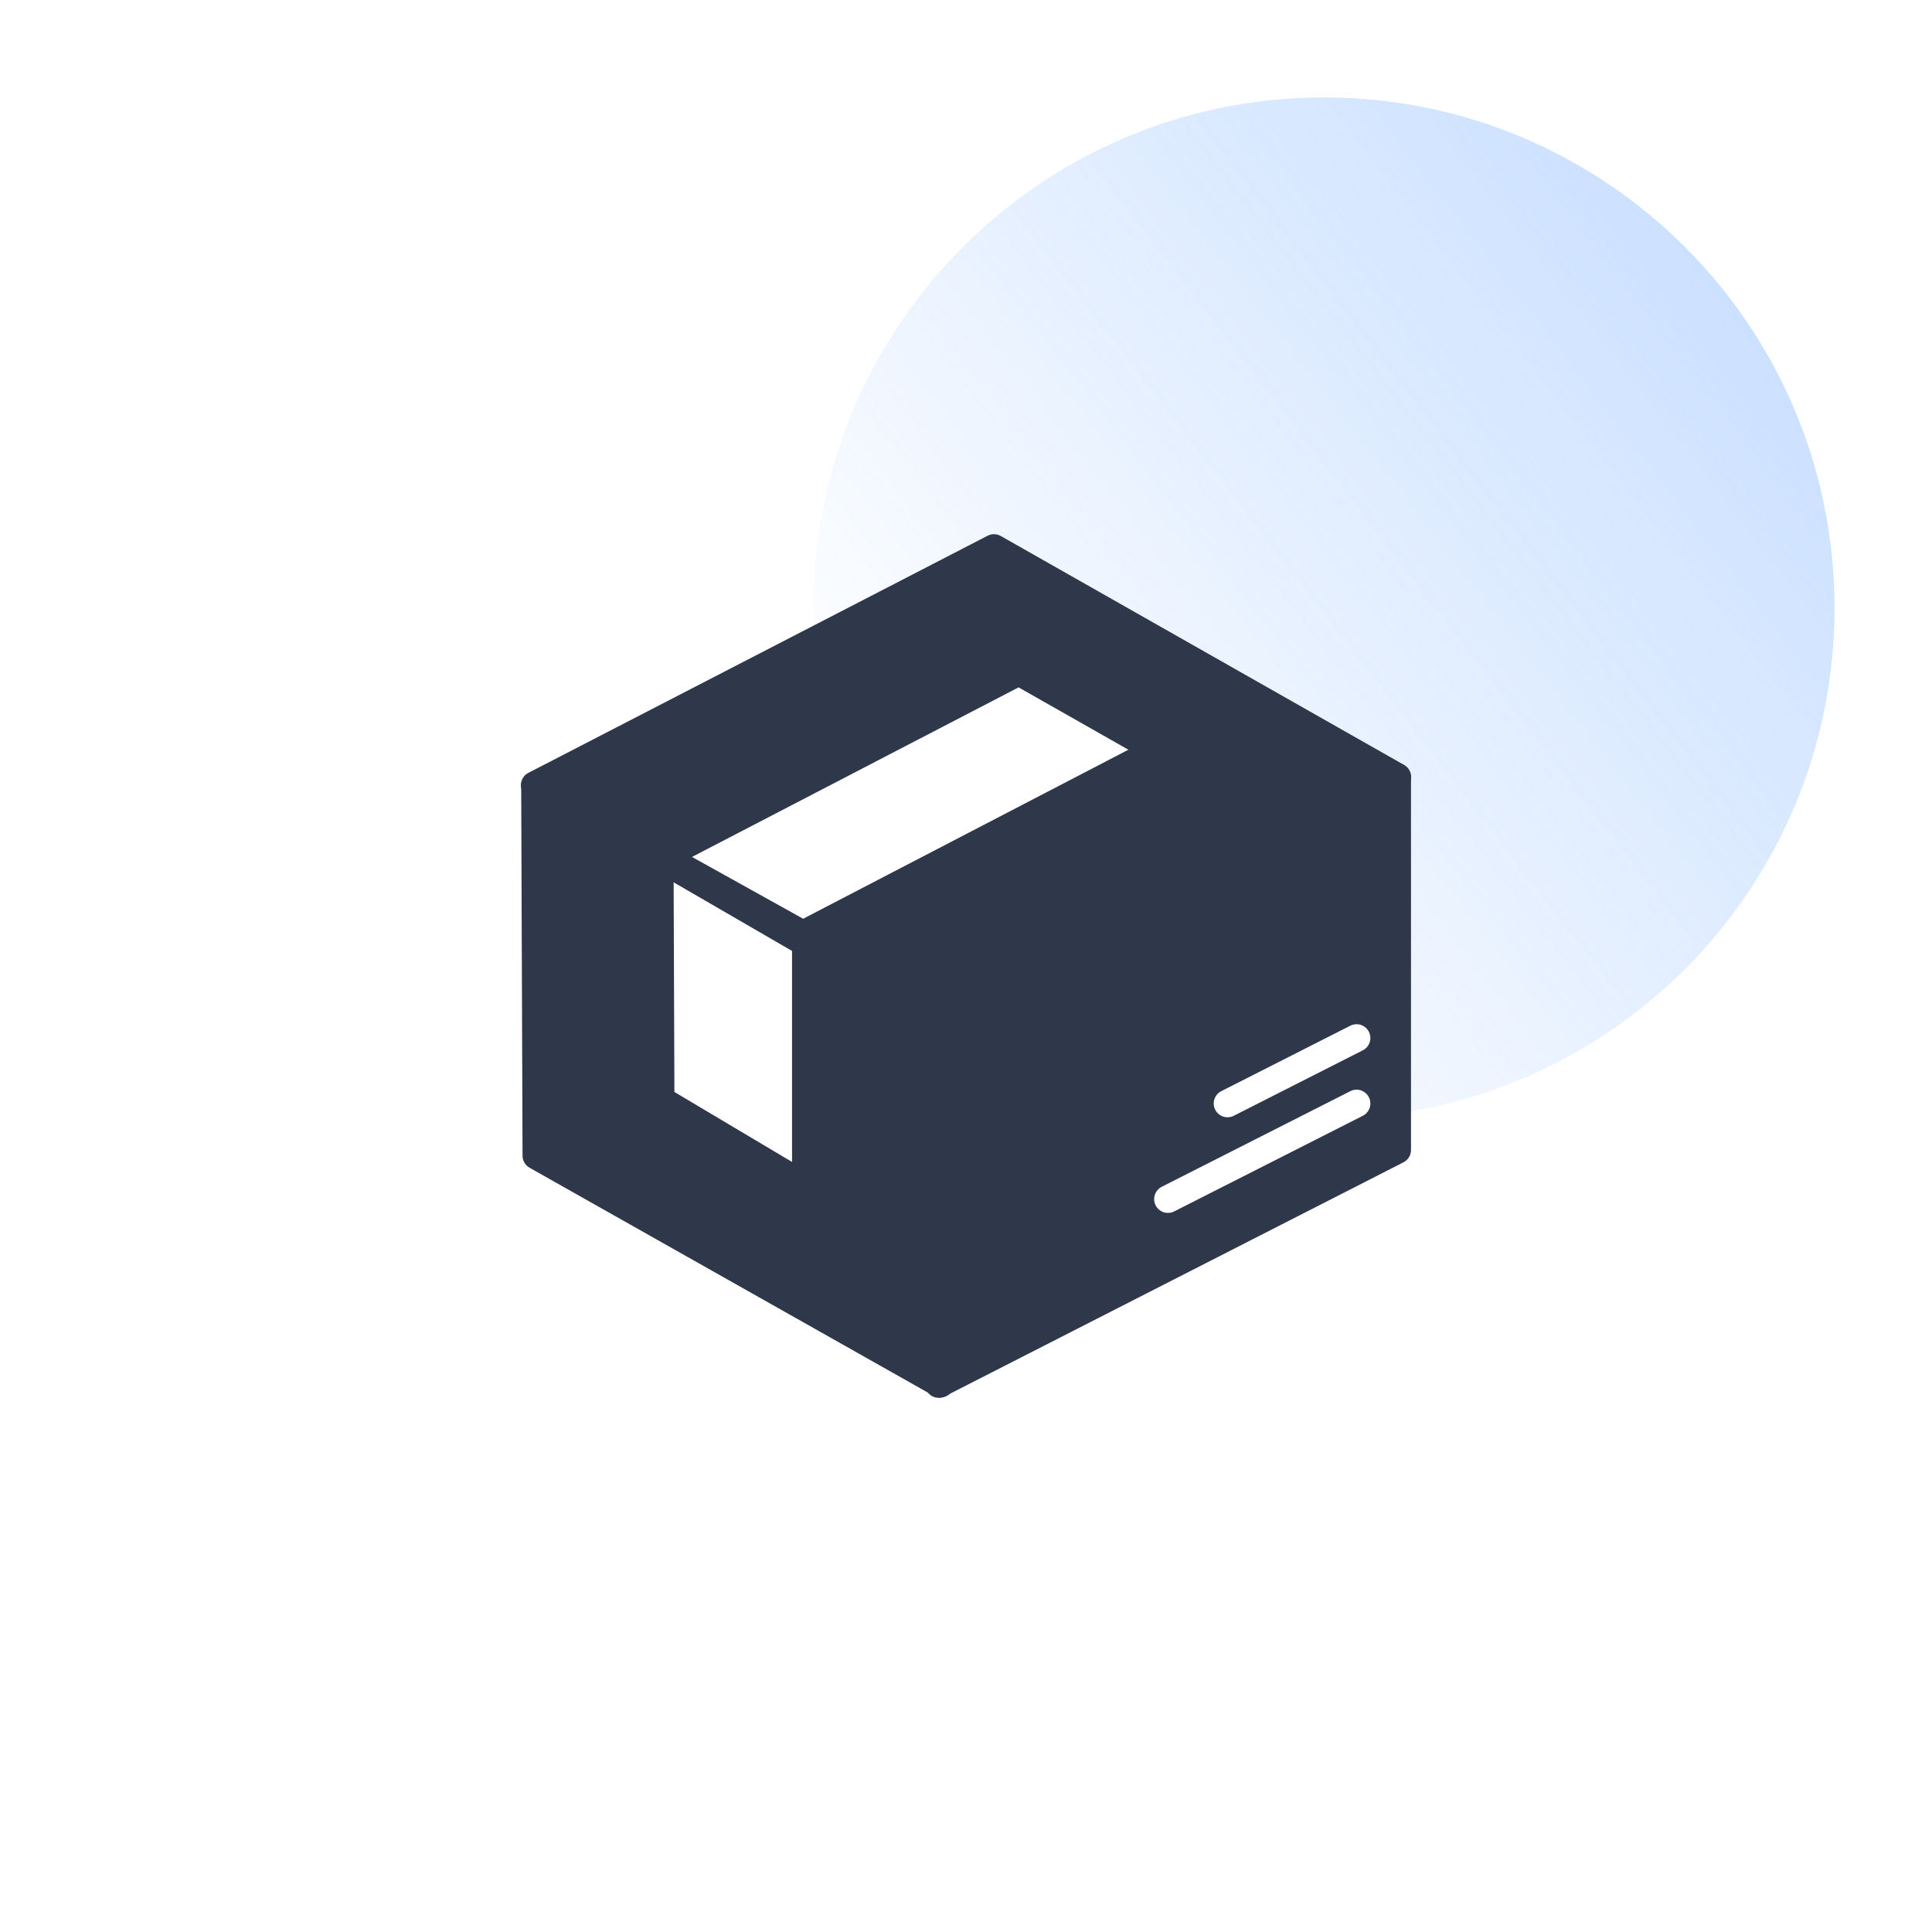
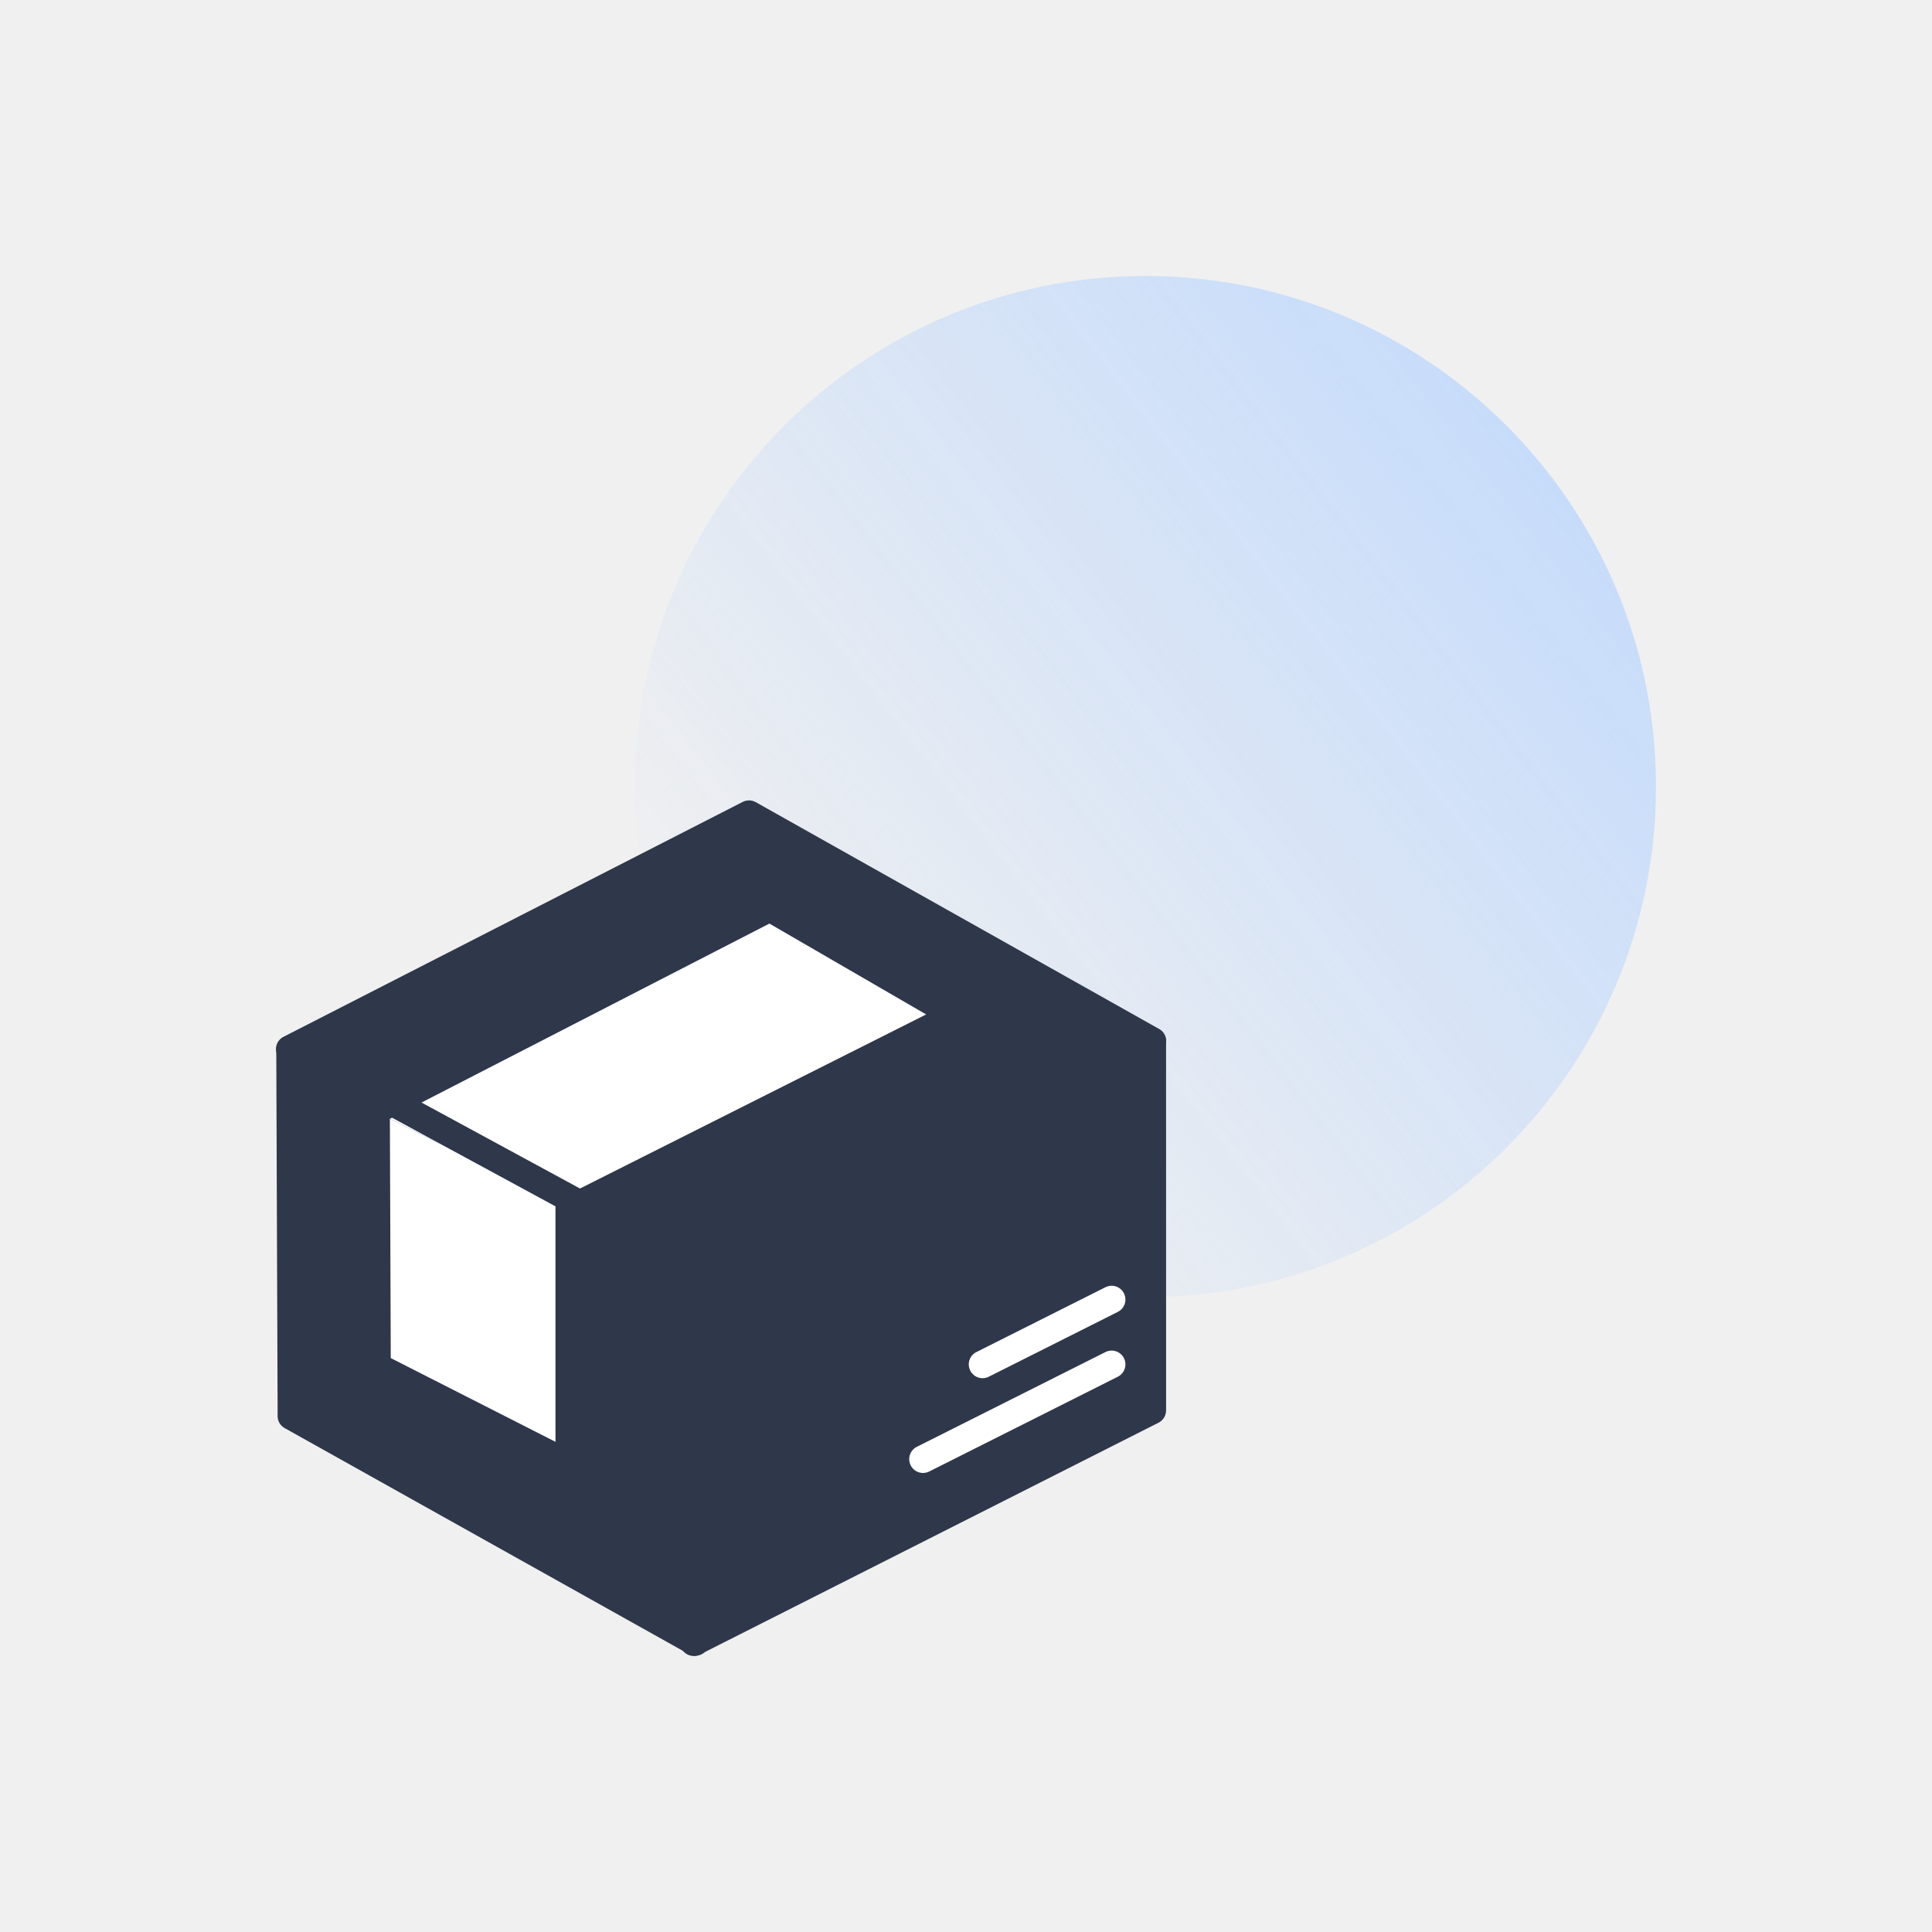
<svg xmlns="http://www.w3.org/2000/svg" width="70" height="70" viewBox="0 0 70 70" fill="none">
-   <rect width="70" height="70" fill="white" />
-   <circle opacity="0.7" cx="47.969" cy="22.031" r="18.5" fill="url(#paint0_linear)" />
-   <circle cx="36.012" cy="30.47" r="0.784" fill="white" />
-   <path d="M36.013 19.855L19.374 28.446L34.047 36.729L50.626 28.15L36.013 19.855Z" fill="#2F374A" stroke="#2F374A" stroke-linecap="round" stroke-linejoin="round" />
-   <path d="M36.916 24.336L23.164 31.476L28.2 34.319L41.931 27.183L36.916 24.336Z" fill="white" stroke="#2F374A" stroke-linecap="round" stroke-linejoin="round" />
-   <path d="M34.011 36.636L50.623 28.159V41.667L34.011 50.145V36.636Z" fill="#2F374A" stroke="#2F374A" stroke-linecap="round" stroke-linejoin="round" />
-   <path d="M19.384 28.457L34.068 36.623V50.136L19.433 41.874L19.384 28.457Z" fill="#2F374A" stroke="#2F374A" stroke-linecap="round" stroke-linejoin="round" />
-   <path d="M23.904 31.099L29.197 34.166V42.979L23.936 39.849L23.904 31.099Z" fill="white" stroke="#2F374A" stroke-linecap="round" stroke-linejoin="round" />
-   <path d="M49.151 39.981L42.317 43.446" stroke="white" stroke-linecap="round" stroke-linejoin="round" />
-   <path d="M49.151 37.609L44.475 39.981" stroke="white" stroke-linecap="round" stroke-linejoin="round" />
+   <circle opacity="0.7" cx="41.5" cy="28.5" r="18.5" fill="url(#paint0_linear)" />
+   <ellipse cx="27.138" cy="40.012" rx="0.784" ry="0.776" fill="white" />
+   <path d="M27.138 29.495L10.5 38.006L25.173 46.213L41.751 37.713L27.138 29.495Z" fill="#2F374A" />
+   <path fill-rule="evenodd" clip-rule="evenodd" d="M26.909 29.055C27.059 28.978 27.238 28.982 27.385 29.065L41.998 37.282C42.157 37.372 42.255 37.541 42.251 37.723C42.248 37.904 42.144 38.07 41.981 38.153L25.403 46.653C25.253 46.73 25.074 46.726 24.927 46.644L10.254 38.438C10.094 38.348 9.997 38.179 10 37.997C10.004 37.815 10.107 37.65 10.271 37.566L26.909 29.055ZM11.552 38.026L25.183 45.65L40.703 37.693L27.127 30.059L11.552 38.026Z" fill="#2F374A" />
+   <path fill-rule="evenodd" clip-rule="evenodd" d="M27.811 33.495C27.961 33.417 28.141 33.421 28.288 33.504L33.303 36.324C33.463 36.414 33.56 36.582 33.556 36.764C33.553 36.945 33.45 37.111 33.287 37.194L19.556 44.264C19.406 44.342 19.227 44.339 19.08 44.256L14.044 41.44C13.884 41.35 13.787 41.181 13.79 41C13.793 40.818 13.896 40.652 14.059 40.569L27.811 33.495ZM15.339 41.026L19.335 43.261L32.009 36.736L28.031 34.498L15.339 41.026Z" fill="#2F374A" />
+   <path d="M25.136 46.121L41.749 37.722V51.105L25.136 59.505V46.121Z" fill="#2F374A" />
+   <path fill-rule="evenodd" clip-rule="evenodd" d="M42.01 37.3C42.158 37.389 42.249 37.55 42.249 37.722V51.105C42.249 51.291 42.143 51.462 41.976 51.547L25.363 59.946C25.208 60.024 25.023 60.017 24.875 59.927C24.727 59.837 24.636 59.677 24.636 59.505V46.121C24.636 45.935 24.741 45.765 24.909 45.68L41.521 37.281C41.676 37.202 41.861 37.209 42.01 37.3ZM25.636 46.425V58.696L41.249 50.802V38.531L25.636 46.425Z" fill="#2F374A" />
+   <path d="M10.51 38.017L25.194 46.108V59.496L10.559 51.31L10.51 38.017Z" fill="#2F374A" />
+   <path fill-rule="evenodd" clip-rule="evenodd" d="M10.255 37.591C10.408 37.501 10.598 37.499 10.753 37.584L25.437 45.675C25.595 45.762 25.694 45.928 25.694 46.108V59.496C25.694 59.672 25.599 59.835 25.446 59.924C25.292 60.013 25.103 60.014 24.948 59.928L10.313 51.742C10.156 51.654 10.059 51.49 10.059 51.312L10.01 38.019C10.009 37.843 10.102 37.68 10.255 37.591ZM11.013 38.861L11.057 51.02L24.694 58.648V46.399L11.013 38.861Z" fill="#2F374A" />
+   <path d="M27.877 33.463L14.126 40.537L20.126 43.509L33.556 36.755L27.877 33.463Z" fill="white" />
+   <path d="M14.126 40.537L20.126 43.509V52.24L14.158 49.206L14.126 40.537Z" fill="white" />
+   <path fill-rule="evenodd" clip-rule="evenodd" d="M26.678 47.263L10.626 38.555L11.073 37.669L27.126 46.377L26.678 47.263Z" fill="#2F374A" />
+   <path fill-rule="evenodd" clip-rule="evenodd" d="M40.723 49.21C40.847 49.457 40.748 49.757 40.501 49.881L33.667 53.315C33.42 53.439 33.12 53.339 32.996 53.093C32.872 52.846 32.971 52.545 33.218 52.421L40.052 48.988C40.299 48.864 40.599 48.963 40.723 49.21Z" fill="white" />
+   <path fill-rule="evenodd" clip-rule="evenodd" d="M40.723 46.861C40.847 47.108 40.748 47.408 40.501 47.532L35.825 49.881C35.578 50.005 35.278 49.906 35.154 49.659C35.03 49.412 35.129 49.112 35.376 48.988L40.052 46.639C40.299 46.515 40.599 46.614 40.723 46.861Z" fill="white" />
  <defs>
-     <linearGradient id="paint0_linear" x1="62.844" y1="10.844" x2="33.969" y2="33.156" gradientUnits="userSpaceOnUse">
+     <linearGradient id="paint0_linear" x1="56.375" y1="17.312" x2="27.5" y2="39.625" gradientUnits="userSpaceOnUse">
      <stop stop-color="#B6D4FF" />
      <stop offset="1" stop-color="#B6D4FF" stop-opacity="0" />
    </linearGradient>
  </defs>
</svg>
